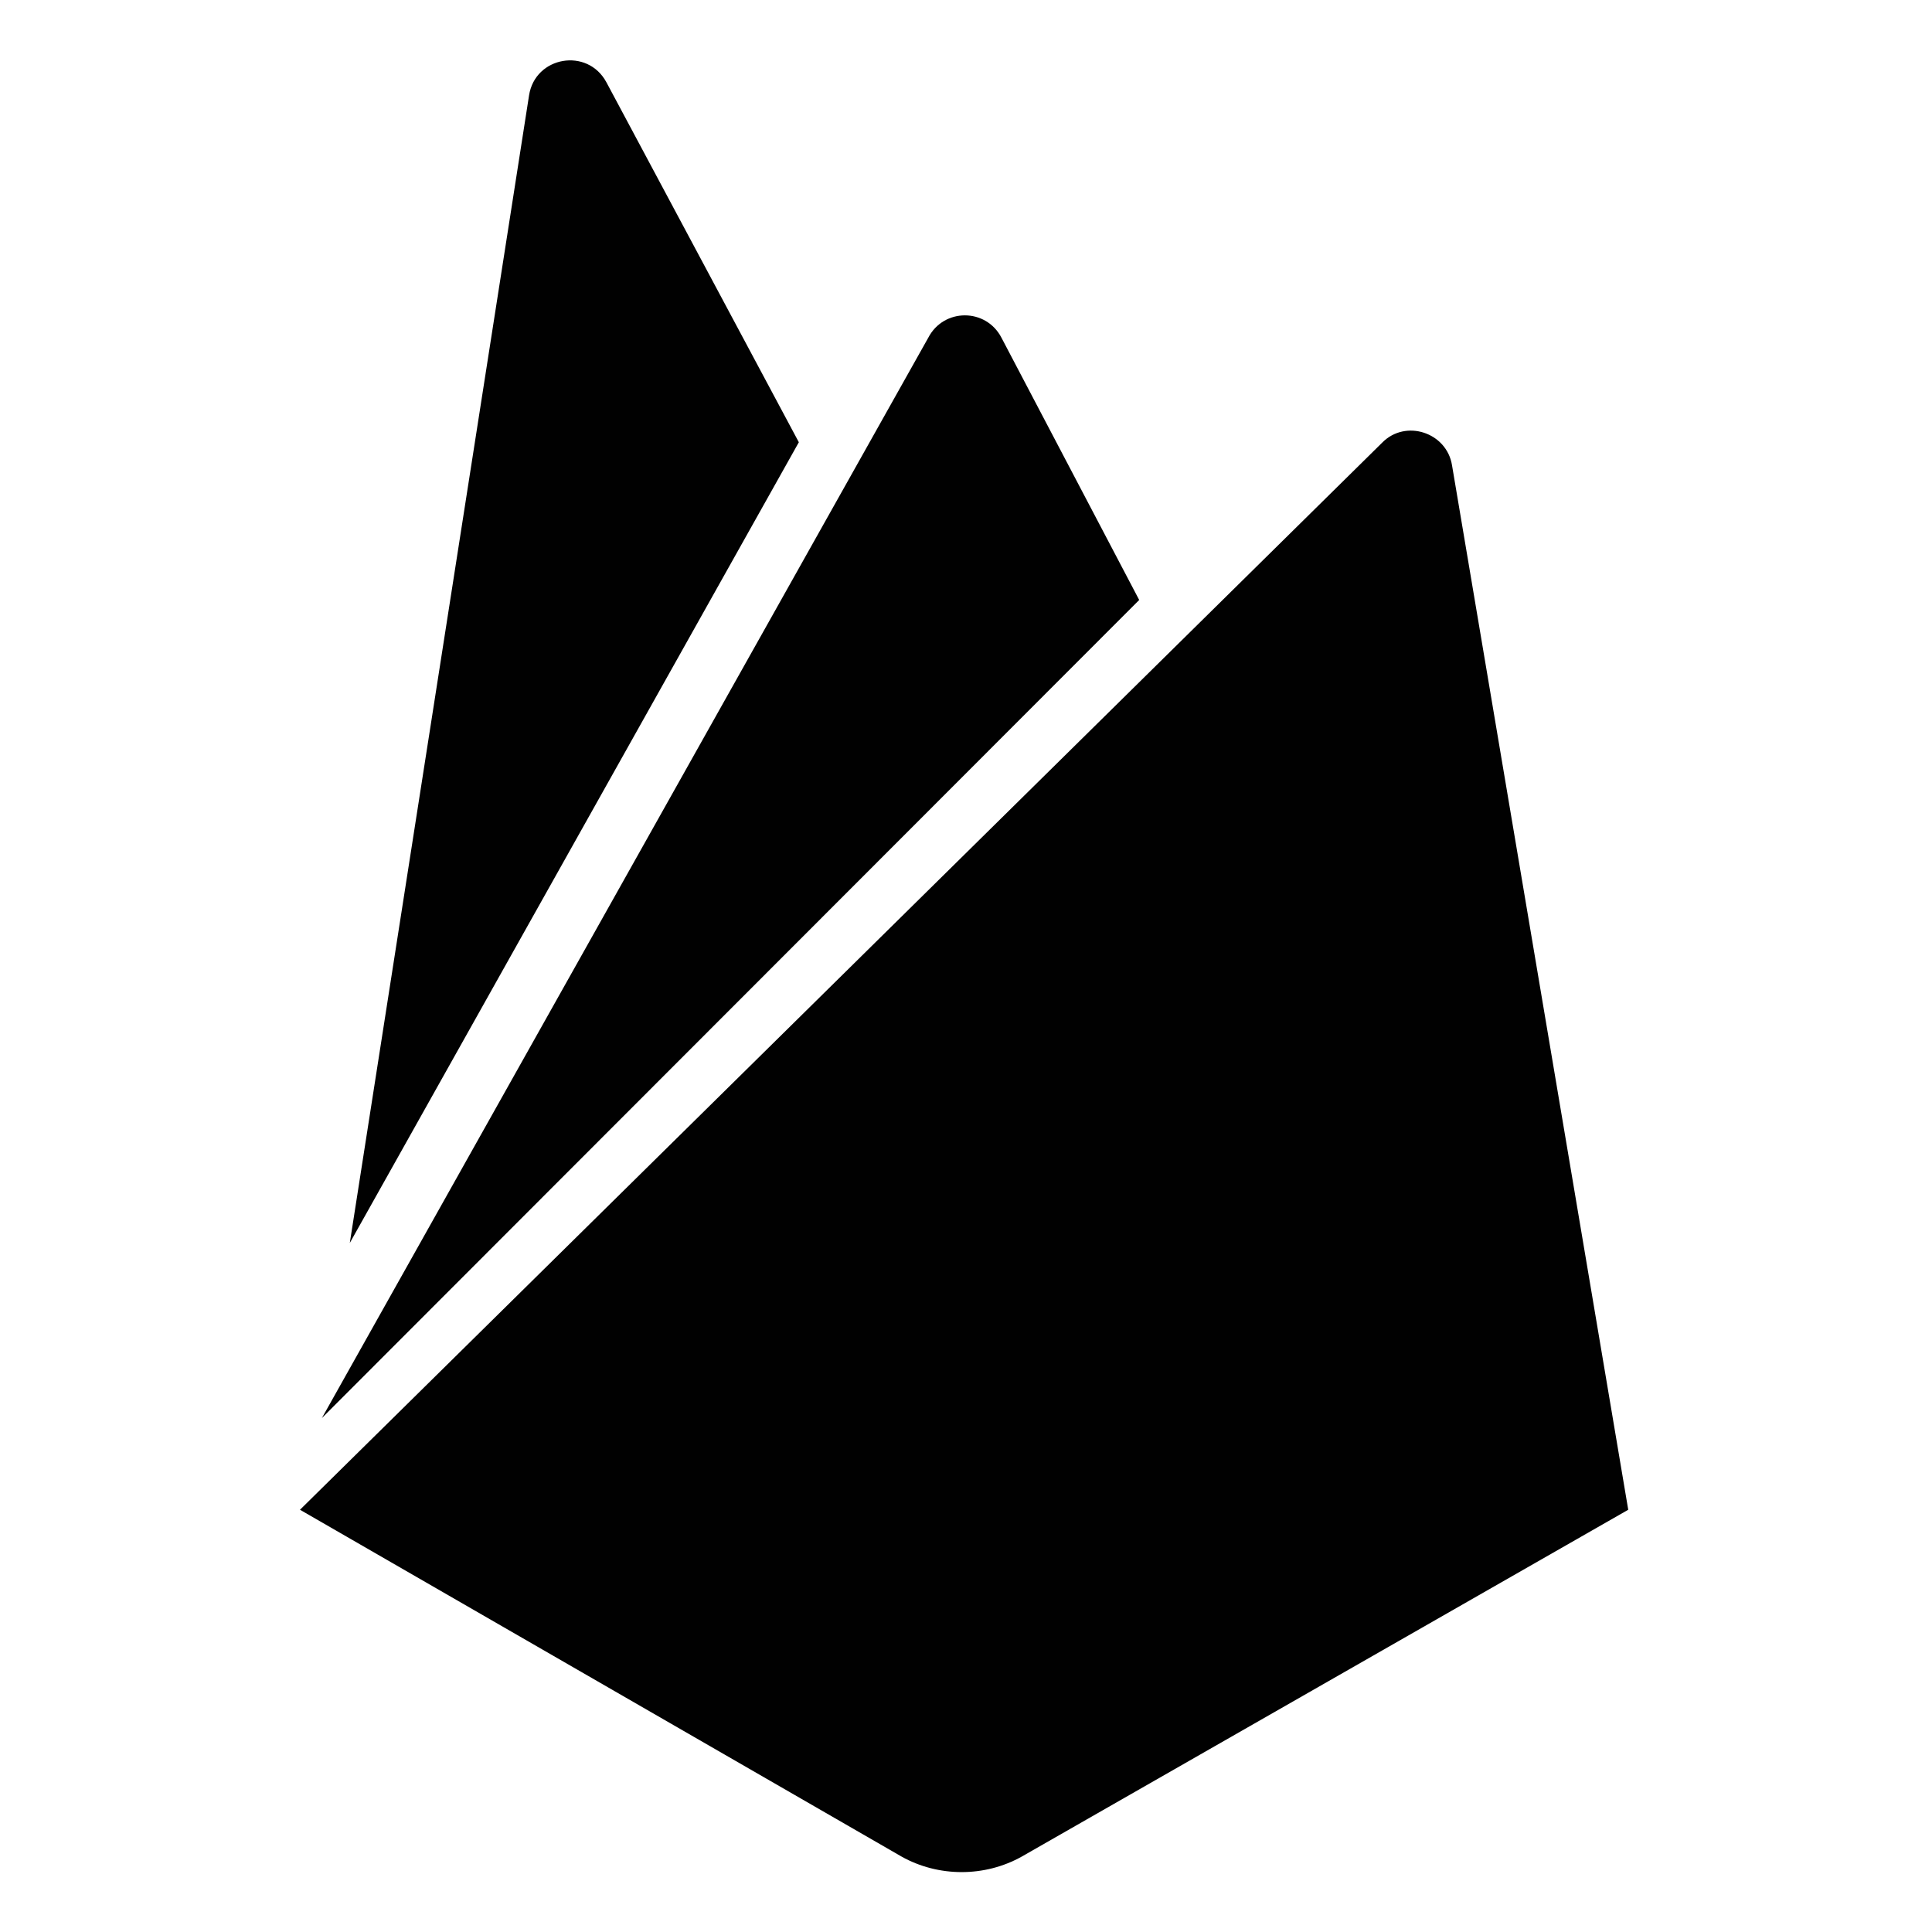
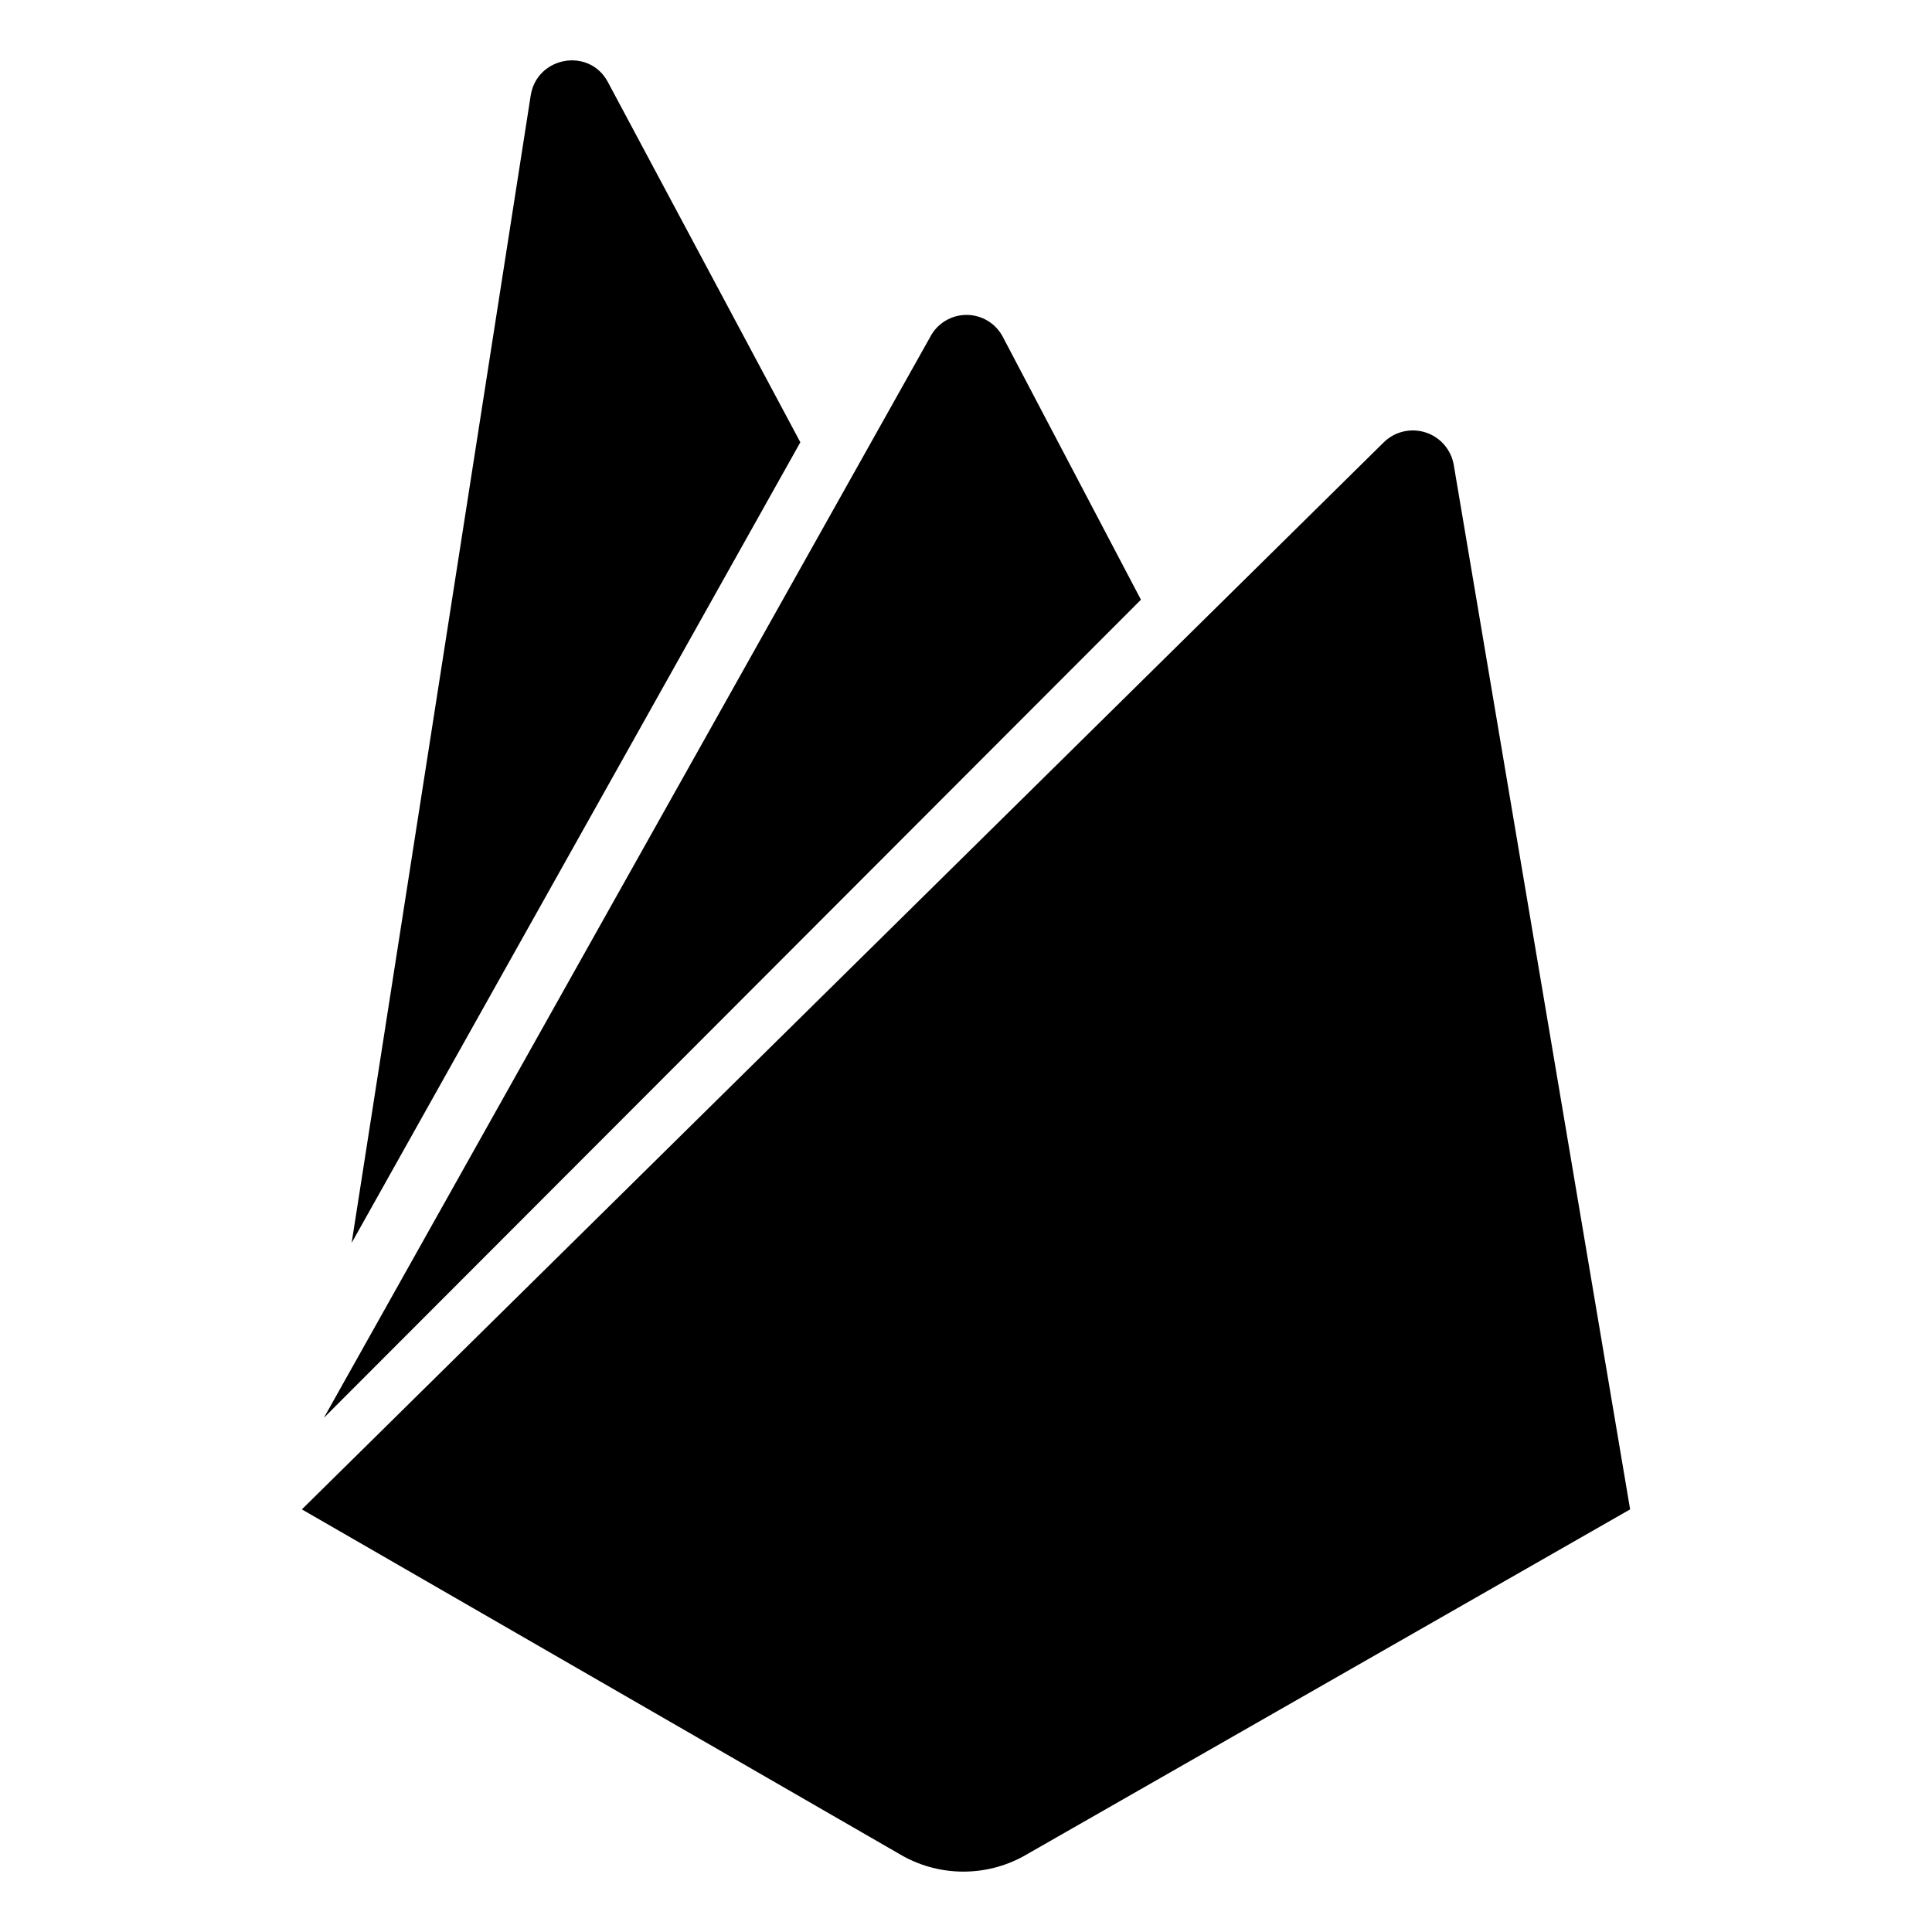
- <svg xmlns="http://www.w3.org/2000/svg" version="1.1" id="Layer_1" x="0px" y="0px" viewBox="0 0 512 512" style="enable-background:new 0 0 512 512;" xml:space="preserve">
-   <style type="text/css">
- 	.st0{fill:#010101;}
- </style>
-   <path id="icon_1_" class="st0" d="M92.7,329.4l47.5-304.1c1.6-10.4,15.5-12.8,20.5-3.5l51,95.4L92.7,329.4z M431.5,400.1  l-46.7-276.8c-1.4-8.7-12.3-12.3-18.5-6L79.5,400.1L238.9,492c9.8,5.5,22.1,5.5,31.9,0L431.5,400.1z M301.9,159l-36.5-69.5  c-4.1-7.9-15.3-7.9-19.4,0L85.3,375.8L301.9,159z" />
+ <svg xmlns="http://www.w3.org/2000/svg" id="icons" viewBox="0 0 512 512">
+   <path id="icon" d="M93.19,329.38,140.64,25.31c1.64-10.37,15.55-12.82,20.46-3.55l51,95.45ZM432,400,385.26,123.21a11,11,0,0,0-18.54-6L80,400l159.36,91.91a33.18,33.18,0,0,0,31.91,0ZM302.36,158.93,265.82,89.39a10.86,10.86,0,0,0-19.36,0L85.83,375.74Z" />
</svg>
